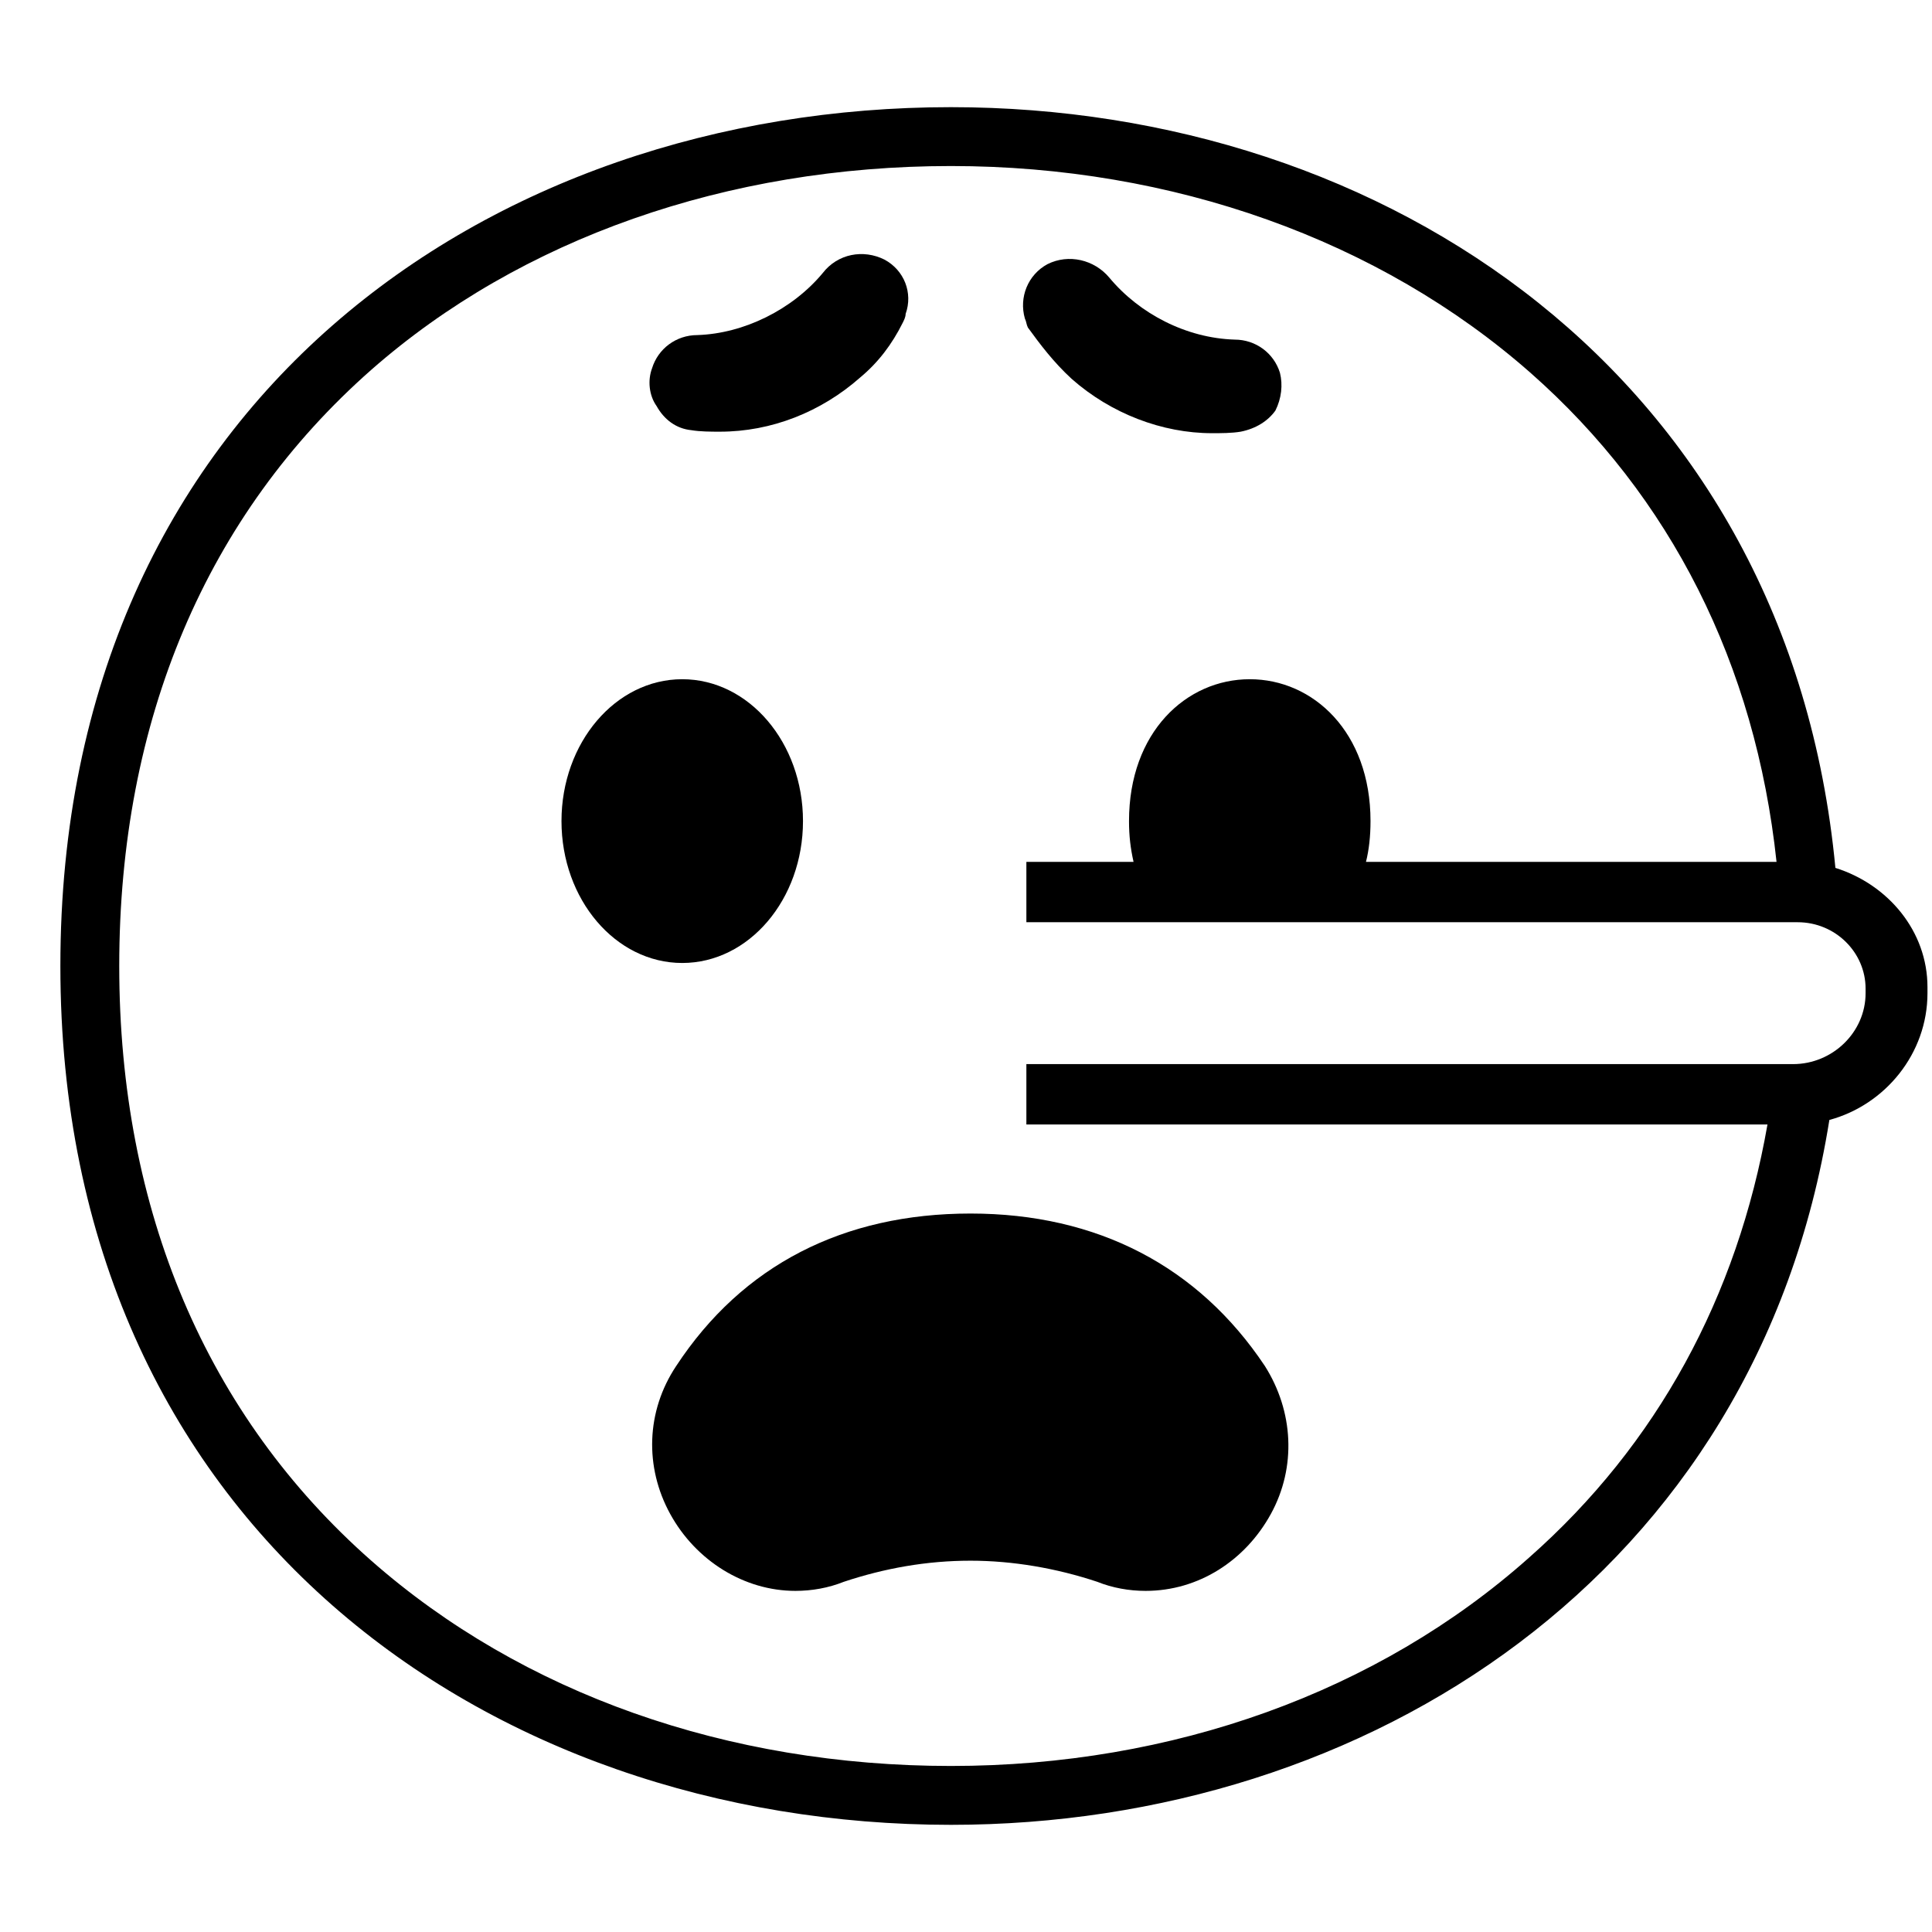
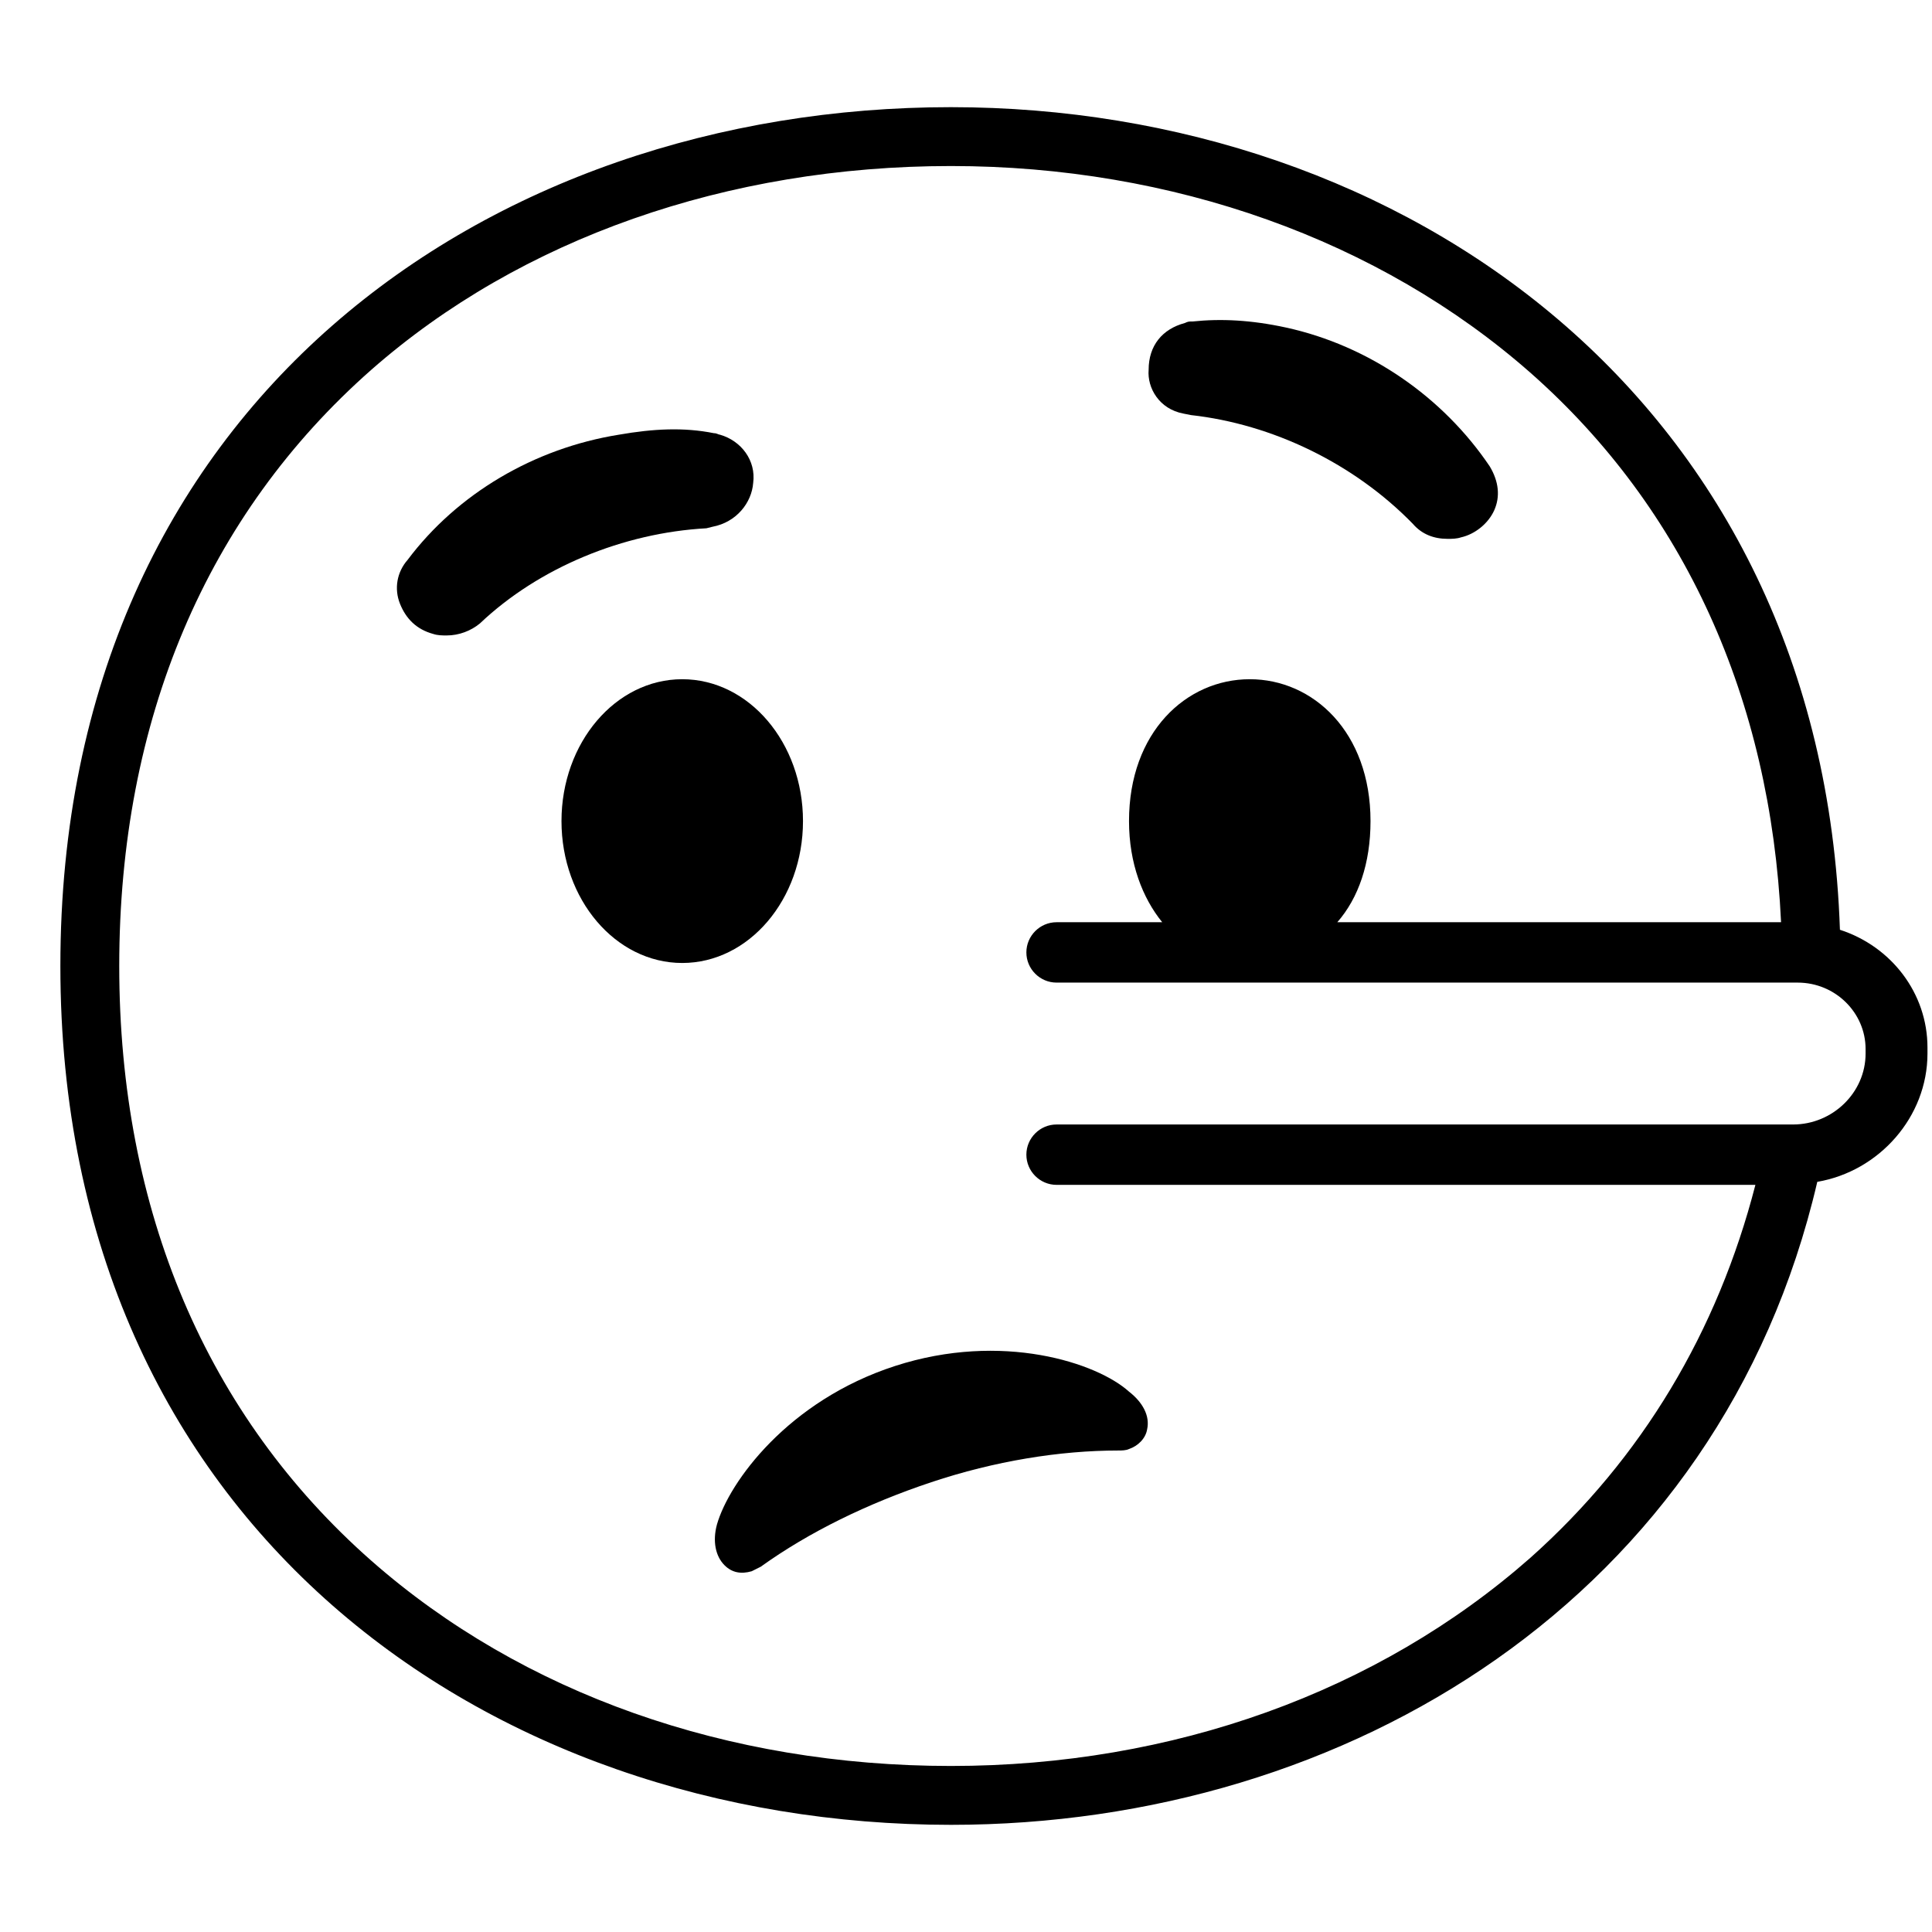
<svg xmlns="http://www.w3.org/2000/svg" viewBox="0 0 128 128">
  <g>
-     <path d="M44.8,90.5c-2,3-2.1,6.7-0.4,9.8c1.7,3.1,4.9,5.1,8.3,5.1c1.1,0,2.2-0.2,3.2-0.6c2.7-0.9,5.5-1.4,8.4-1.4 c2.8,0,5.7,0.5,8.4,1.4c1,0.4,2.1,0.6,3.2,0.6c3.5,0,6.6-2,8.3-5.1c1.7-3.1,1.5-6.8-0.4-9.8c-4.4-6.6-11.1-10.1-19.5-10.1 C55.9,80.4,49.2,83.8,44.8,90.5z" />
-     <path d="M45.8,28.5c0.6,0.1,1.3,0.1,1.9,0.1c3.4,0,6.7-1.3,9.3-3.6c1.2-1,2.1-2.2,2.8-3.6c0.1-0.2,0.2-0.4,0.2-0.6 c0.5-1.4-0.1-2.9-1.4-3.6c-1.4-0.7-3.1-0.4-4.1,0.9c-2,2.4-5.2,4-8.3,4.1c-1.4,0-2.6,0.9-3,2.2c-0.3,0.8-0.2,1.8,0.3,2.5 C44,27.8,44.8,28.4,45.8,28.5z" />
-     <path d="M71,25.1c2.6,2.3,6,3.6,9.3,3.6c0.6,0,1.3,0,1.9-0.1c1-0.2,1.8-0.7,2.3-1.4c0.4-0.8,0.5-1.7,0.3-2.5 c-0.4-1.3-1.6-2.2-3-2.2c-3.2-0.1-6.3-1.7-8.3-4.1c-1-1.2-2.7-1.6-4.1-0.9c-1.3,0.7-1.9,2.2-1.5,3.6c0.1,0.2,0.1,0.4,0.2,0.6 C68.9,22.8,69.8,24,71,25.1z" />
    <ellipse cx="45.2" cy="54.4" rx="8" ry="9.4" />
-     <path d="M121.6,57.5C118.5,24.9,91.8,7.1,63,7.1C32.4,7.1,4,26.7,4,64c0,37.1,28.4,56.9,59,56.9c27.6,0,53.4-16.6,58.2-46.7 c3.7-1,6.5-4.4,6.5-8.4v-0.4C127.7,61.7,125.1,58.6,121.6,57.5z M123.6,65.8c0,2.6-2.2,4.7-4.8,4.7H68v4h49.1 c-2,11.4-7.3,21.2-15.8,28.7C91.3,112.1,77.7,117,63,117c-14.8,0-28.4-4.8-38.4-13.6C13.7,93.8,7.9,80.2,7.9,64 c0-16.3,5.8-29.9,16.7-39.5C34.5,15.8,48.2,11,63,11c14.7,0,28.4,4.9,38.4,13.7c9.3,8.2,14.9,19.3,16.3,32.4H90.5 c0.2-0.8,0.3-1.7,0.3-2.7c0-5.9-3.8-9.4-8-9.4c-4.2,0-8,3.5-8,9.4c0,1,0.1,1.8,0.3,2.7H68v4h51.1c2.5,0,4.5,2,4.5,4.4V65.8z" />
+     <path d="M121.9,61.6C120.7,26.4,92.9,7.1,63,7.1C32.4,7.1,4,26.7,4,64c0,37.1,28.4,56.9,59,56.9 c26.3,0,51-15.1,57.4-42.6c4.1-0.7,7.3-4.3,7.3-8.5v-0.4C127.7,65.8,125.3,62.7,121.9,61.6z M123.6,69.8c0,2.6-2.2,4.7-4.8,4.7H70 c-1.1,0-2,0.9-2,2c0,1.1,0.9,2,2,2h46.3c-2.5,9.7-7.5,18.1-14.9,24.7C91.3,112.1,77.7,117,63,117c-14.8,0-28.4-4.8-38.4-13.6 C13.7,93.8,7.9,80.2,7.9,64c0-16.3,5.8-29.9,16.7-39.5C34.5,15.8,48.2,11,63,11c14.7,0,28.4,4.9,38.4,13.7 c10.2,9,15.9,21.6,16.6,36.4H88.6c1.4-1.6,2.2-3.9,2.2-6.7c0-5.9-3.8-9.4-8-9.4s-8,3.5-8,9.4c0,2.8,0.9,5.1,2.2,6.7h-7 c-1.1,0-2,0.9-2,2s0.9,2,2,2h49.1c2.5,0,4.5,2,4.5,4.4V69.8z" />
+     <path d="M47.2,34.9L47.2,34.9c1.6-0.3,2.6-1.6,2.7-2.9c0.2-1.5-0.8-2.8-2.2-3.2c-0.1,0-0.2-0.1-0.4-0.1 c-2-0.4-4-0.3-6.3,0.1c-5.6,0.9-10.7,3.9-14,8.3c-0.7,0.8-0.9,1.9-0.5,2.9c0.4,1,1.1,1.7,2.2,2l0,0c0.3,0.1,0.6,0.1,0.9,0.1 c0.8,0,1.6-0.3,2.2-0.8c3.9-3.7,9.5-6,15-6.3L47.2,34.9z" />
+     <path d="M78.4,27.4L78.4,27.4l0.5,0.1c5.4,0.6,10.8,3.2,14.7,7.2c0.6,0.7,1.4,1,2.3,1c0.3,0,0.6,0,0.9-0.1 c0.9-0.2,1.8-0.9,2.2-1.8c0.4-0.9,0.3-1.9-0.3-2.9c-3.1-4.6-8-8-13.5-9.2c-2.3-0.5-4.3-0.6-6.2-0.4c-0.1,0-0.1,0-0.1,0 c-0.1,0-0.2,0-0.4,0.1c-1.5,0.4-2.4,1.5-2.4,3.1C76,25.7,76.8,27.1,78.4,27.4z" />
+     <path d="M59.3,90.5c-7.1,2.3-11,7.7-11.8,10.5c-0.3,1.1-0.1,2.1,0.5,2.7c0.5,0.5,1.1,0.6,1.8,0.4 c0.2-0.1,0.4-0.2,0.6-0.3c3.2-2.3,7.1-4.2,11.3-5.6c4.2-1.4,8.5-2.1,12.4-2.1c0.2,0,0.5,0,0.7-0.1c0.6-0.2,1.1-0.7,1.2-1.3 c0.2-0.9-0.3-1.8-1.2-2.5C72.7,90.3,66.4,88.2,59.3,90.5z" />
  </g>
</svg>
